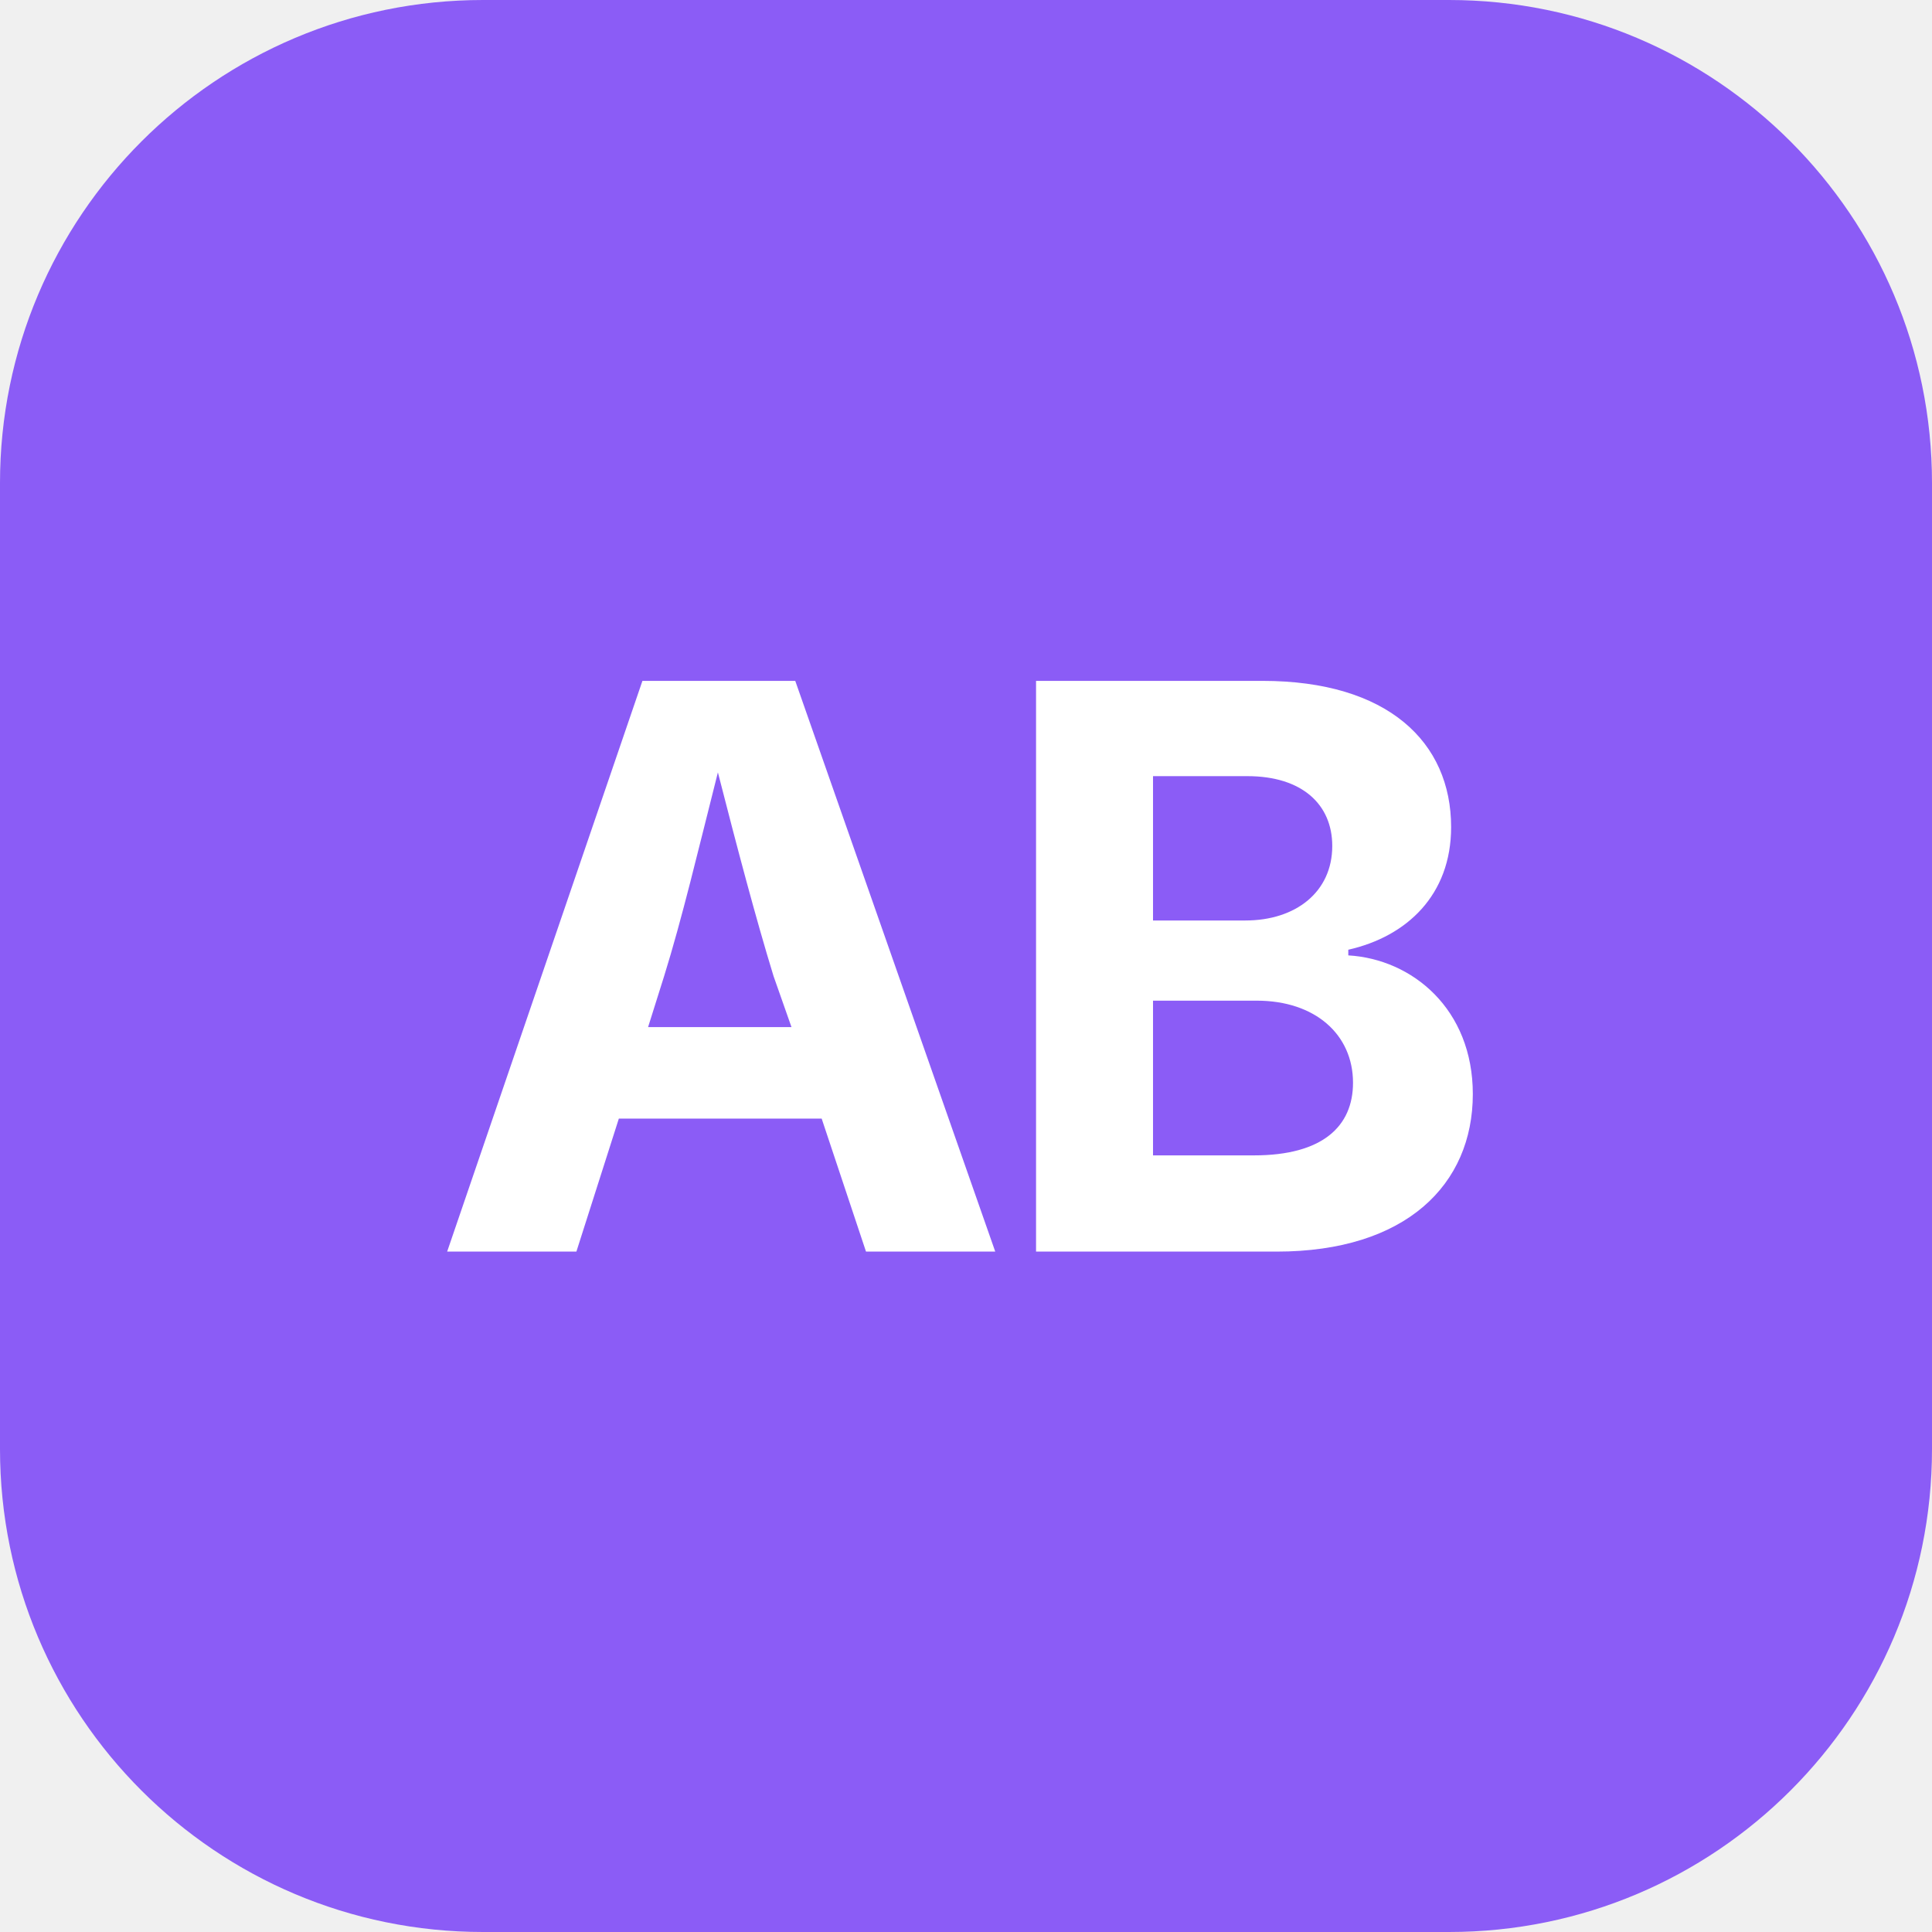
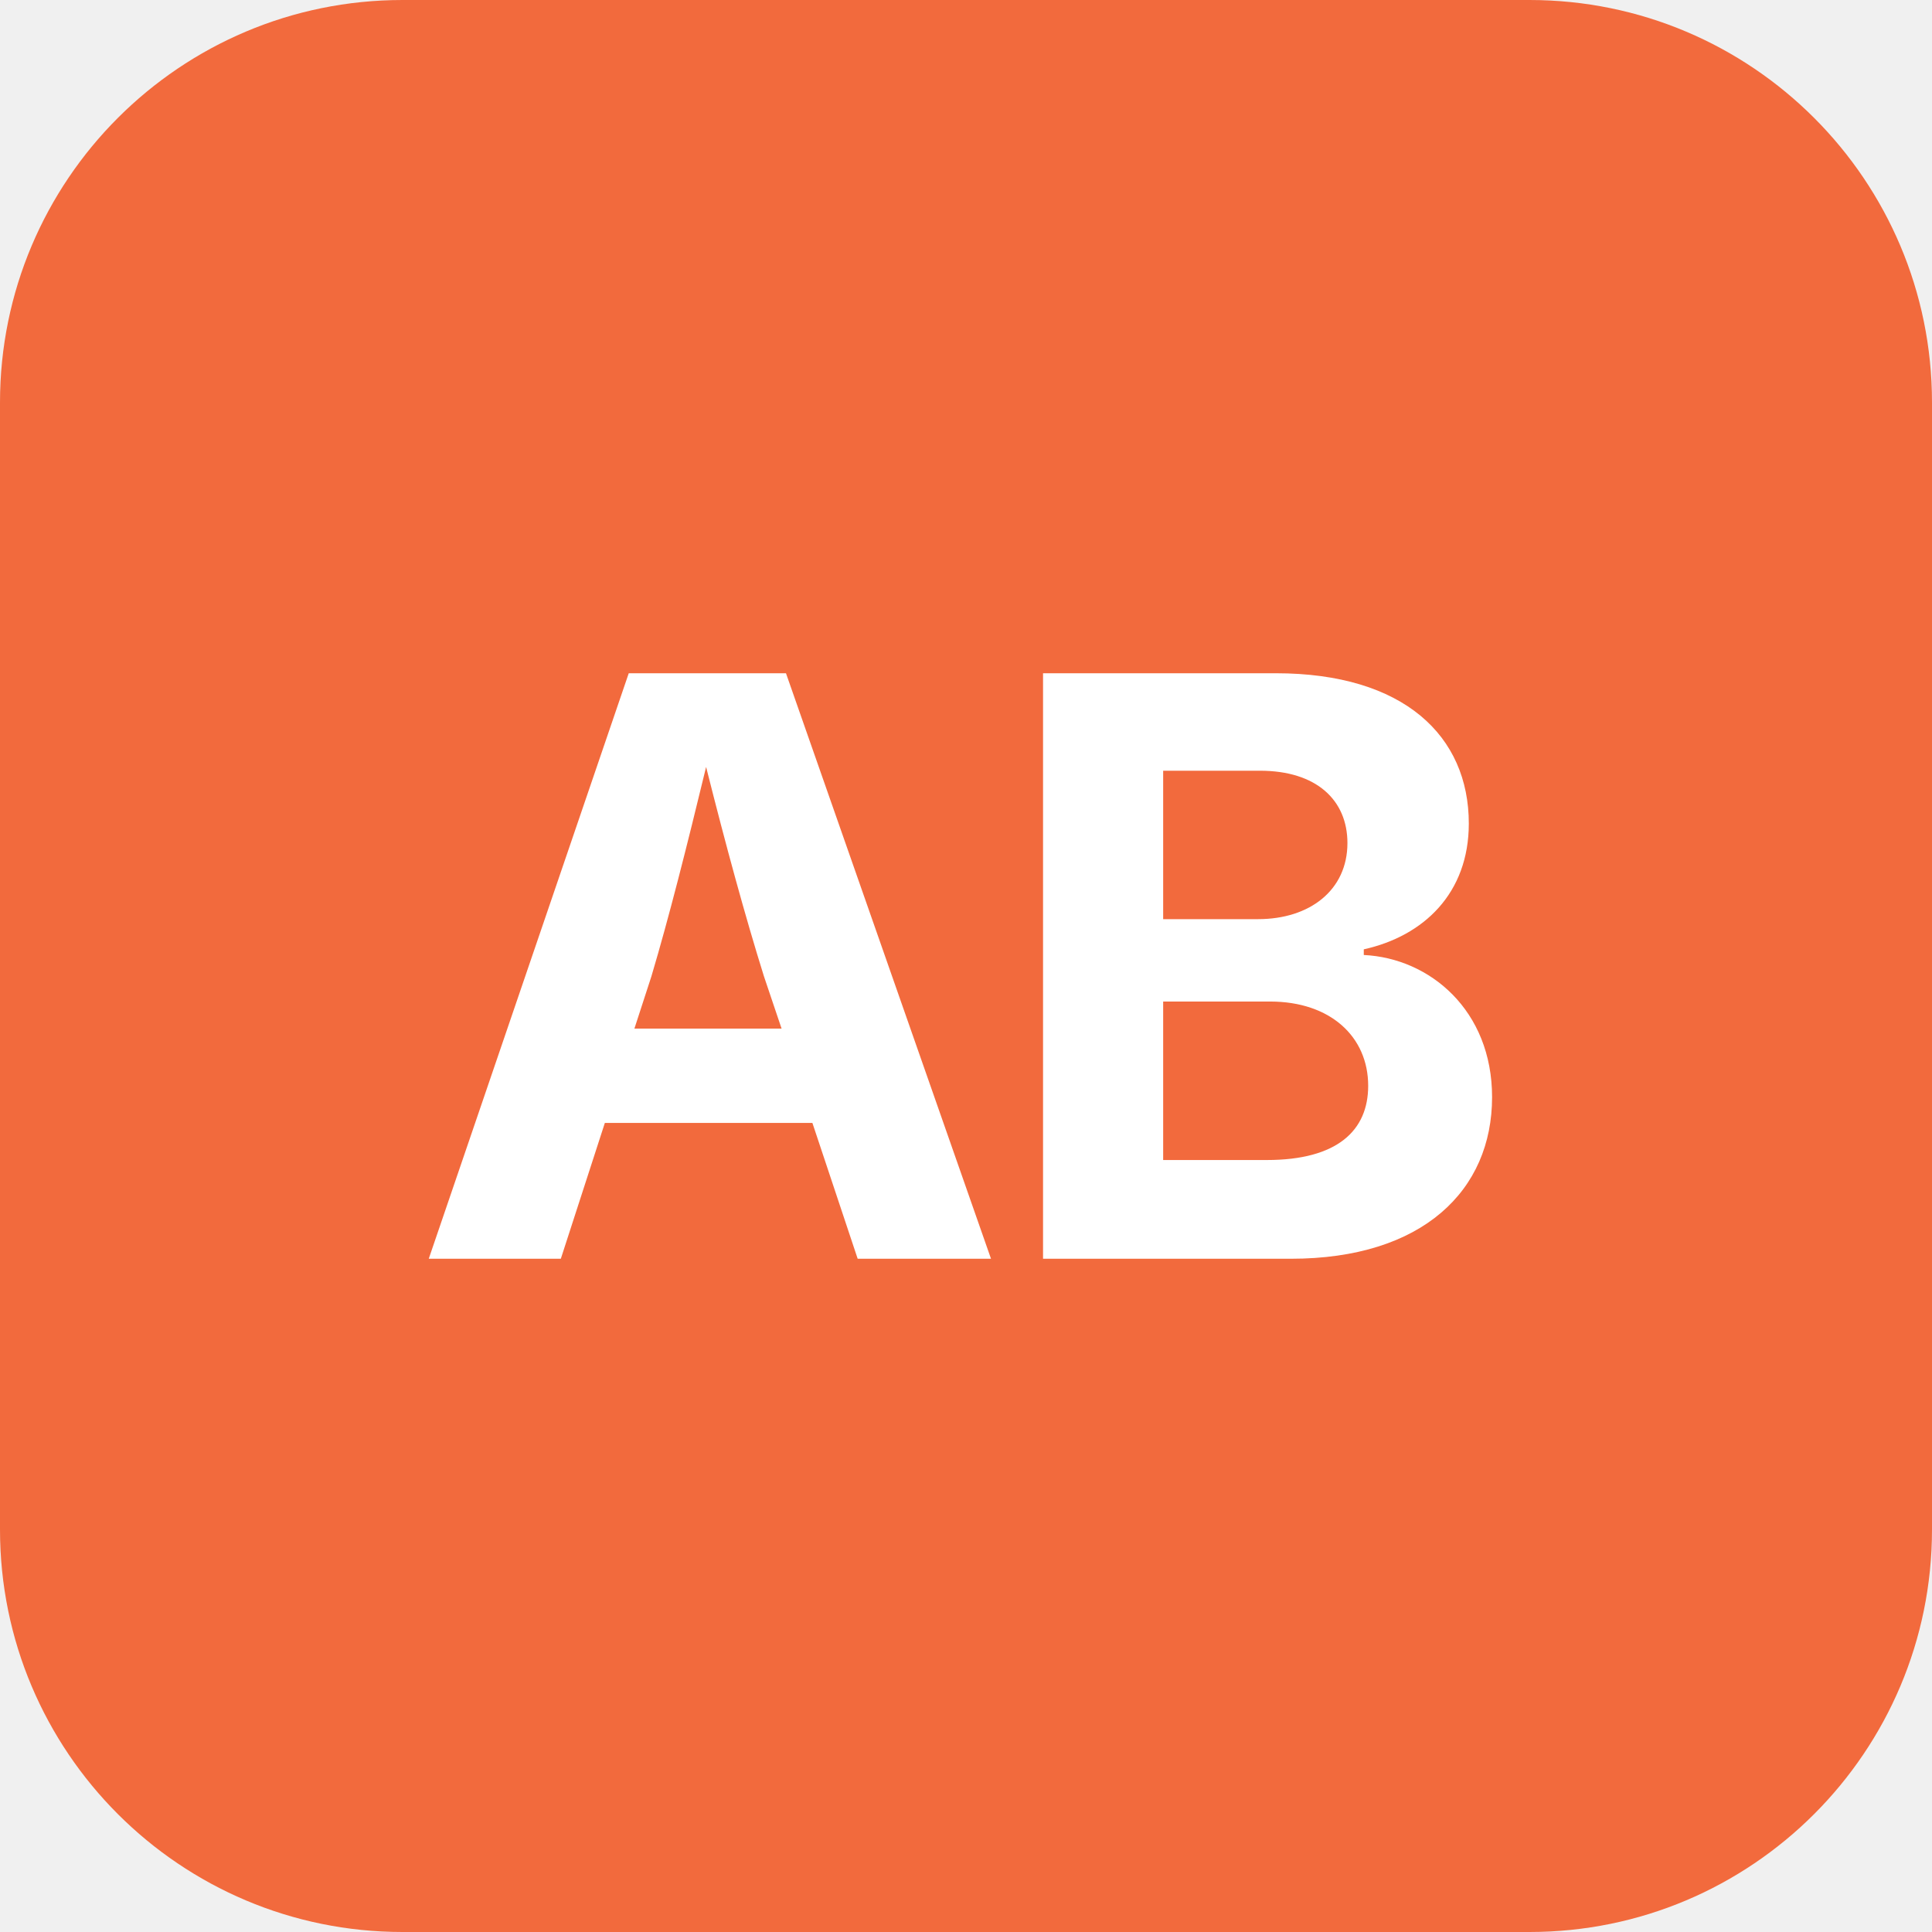
- <svg xmlns="http://www.w3.org/2000/svg" viewBox="0 0 32 32" width="32" height="32">
-   <rect width="32" height="32" rx="8" fill="#8b5cf6" />
-   <text x="50%" y="50%" dominant-baseline="central" text-anchor="middle" font-family="Inter, Arial, sans-serif" font-weight="700" font-size="13" fill="#ffffff" letter-spacing="-0.5">AB</text>
+ <svg xmlns="http://www.w3.org/2000/svg" viewBox="0 0 48 48" width="48" height="48">
+   <rect width="48" height="48" rx="10" fill="#F26A3D" />
+   <text x="50%" y="50%" dominant-baseline="central" text-anchor="middle" font-family="system-ui, -apple-system, sans-serif" font-weight="700" font-size="20" fill="#FFFFFF" letter-spacing="-0.5">AB</text>
</svg>
